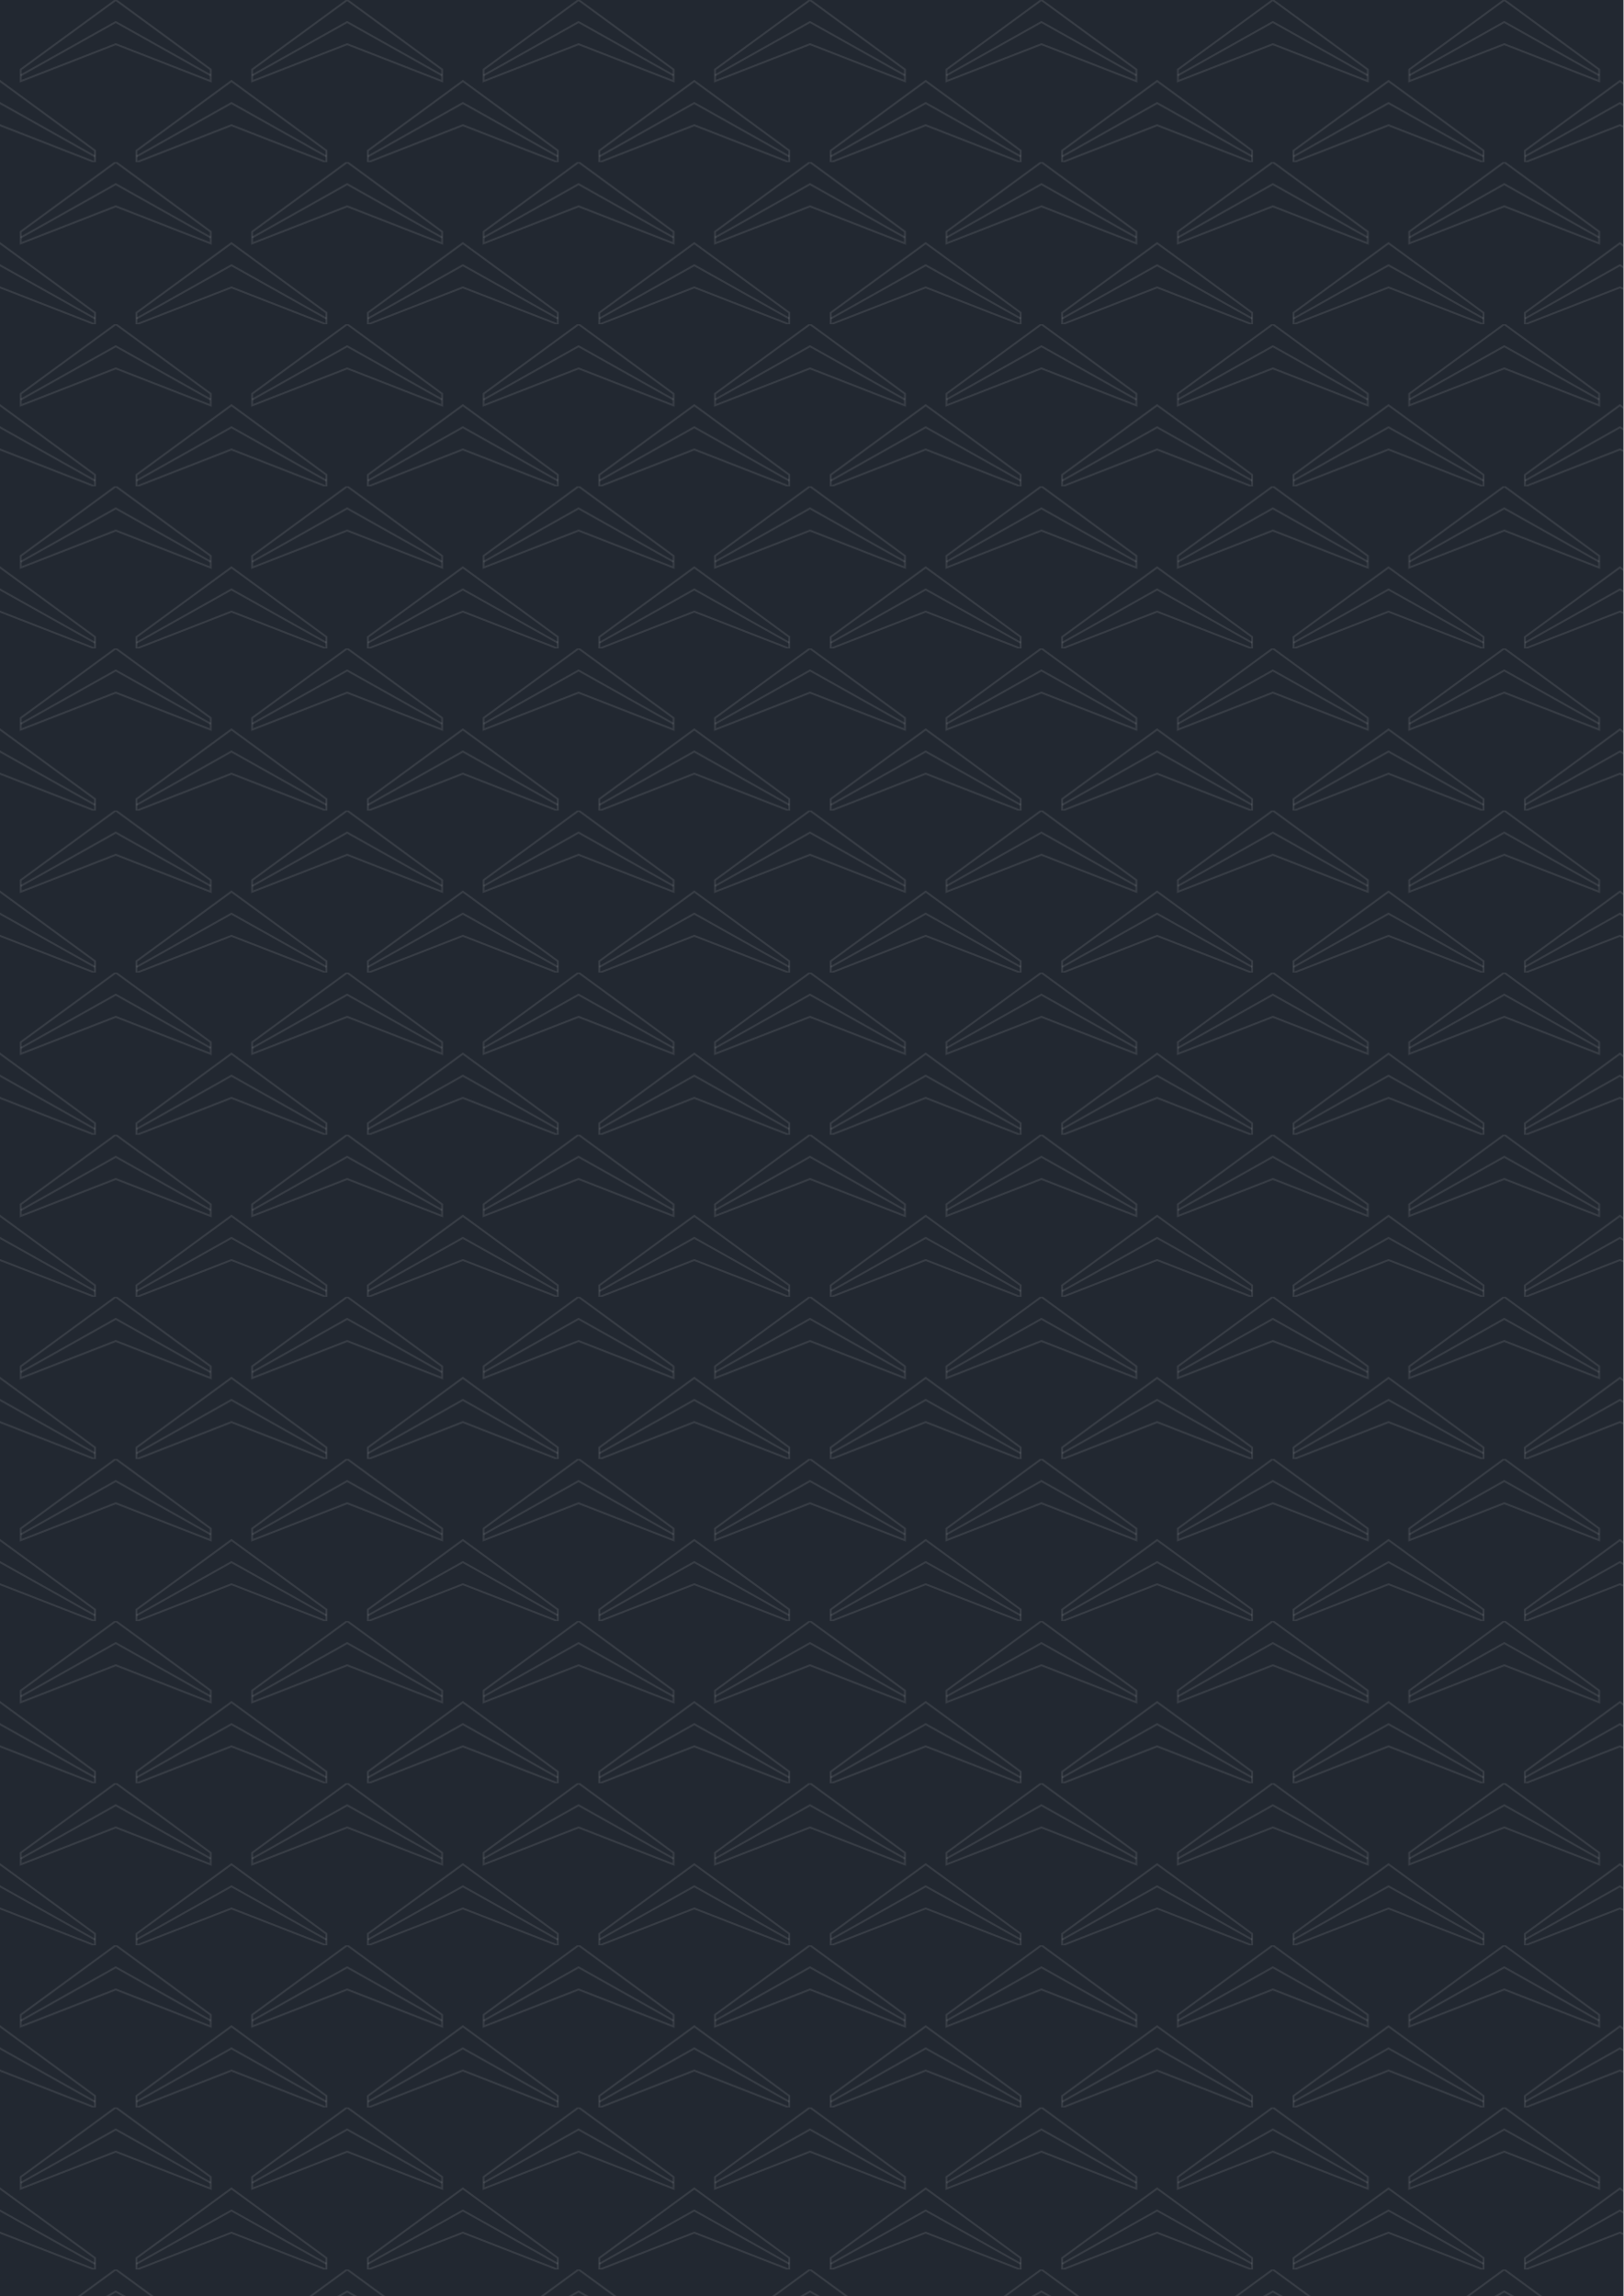
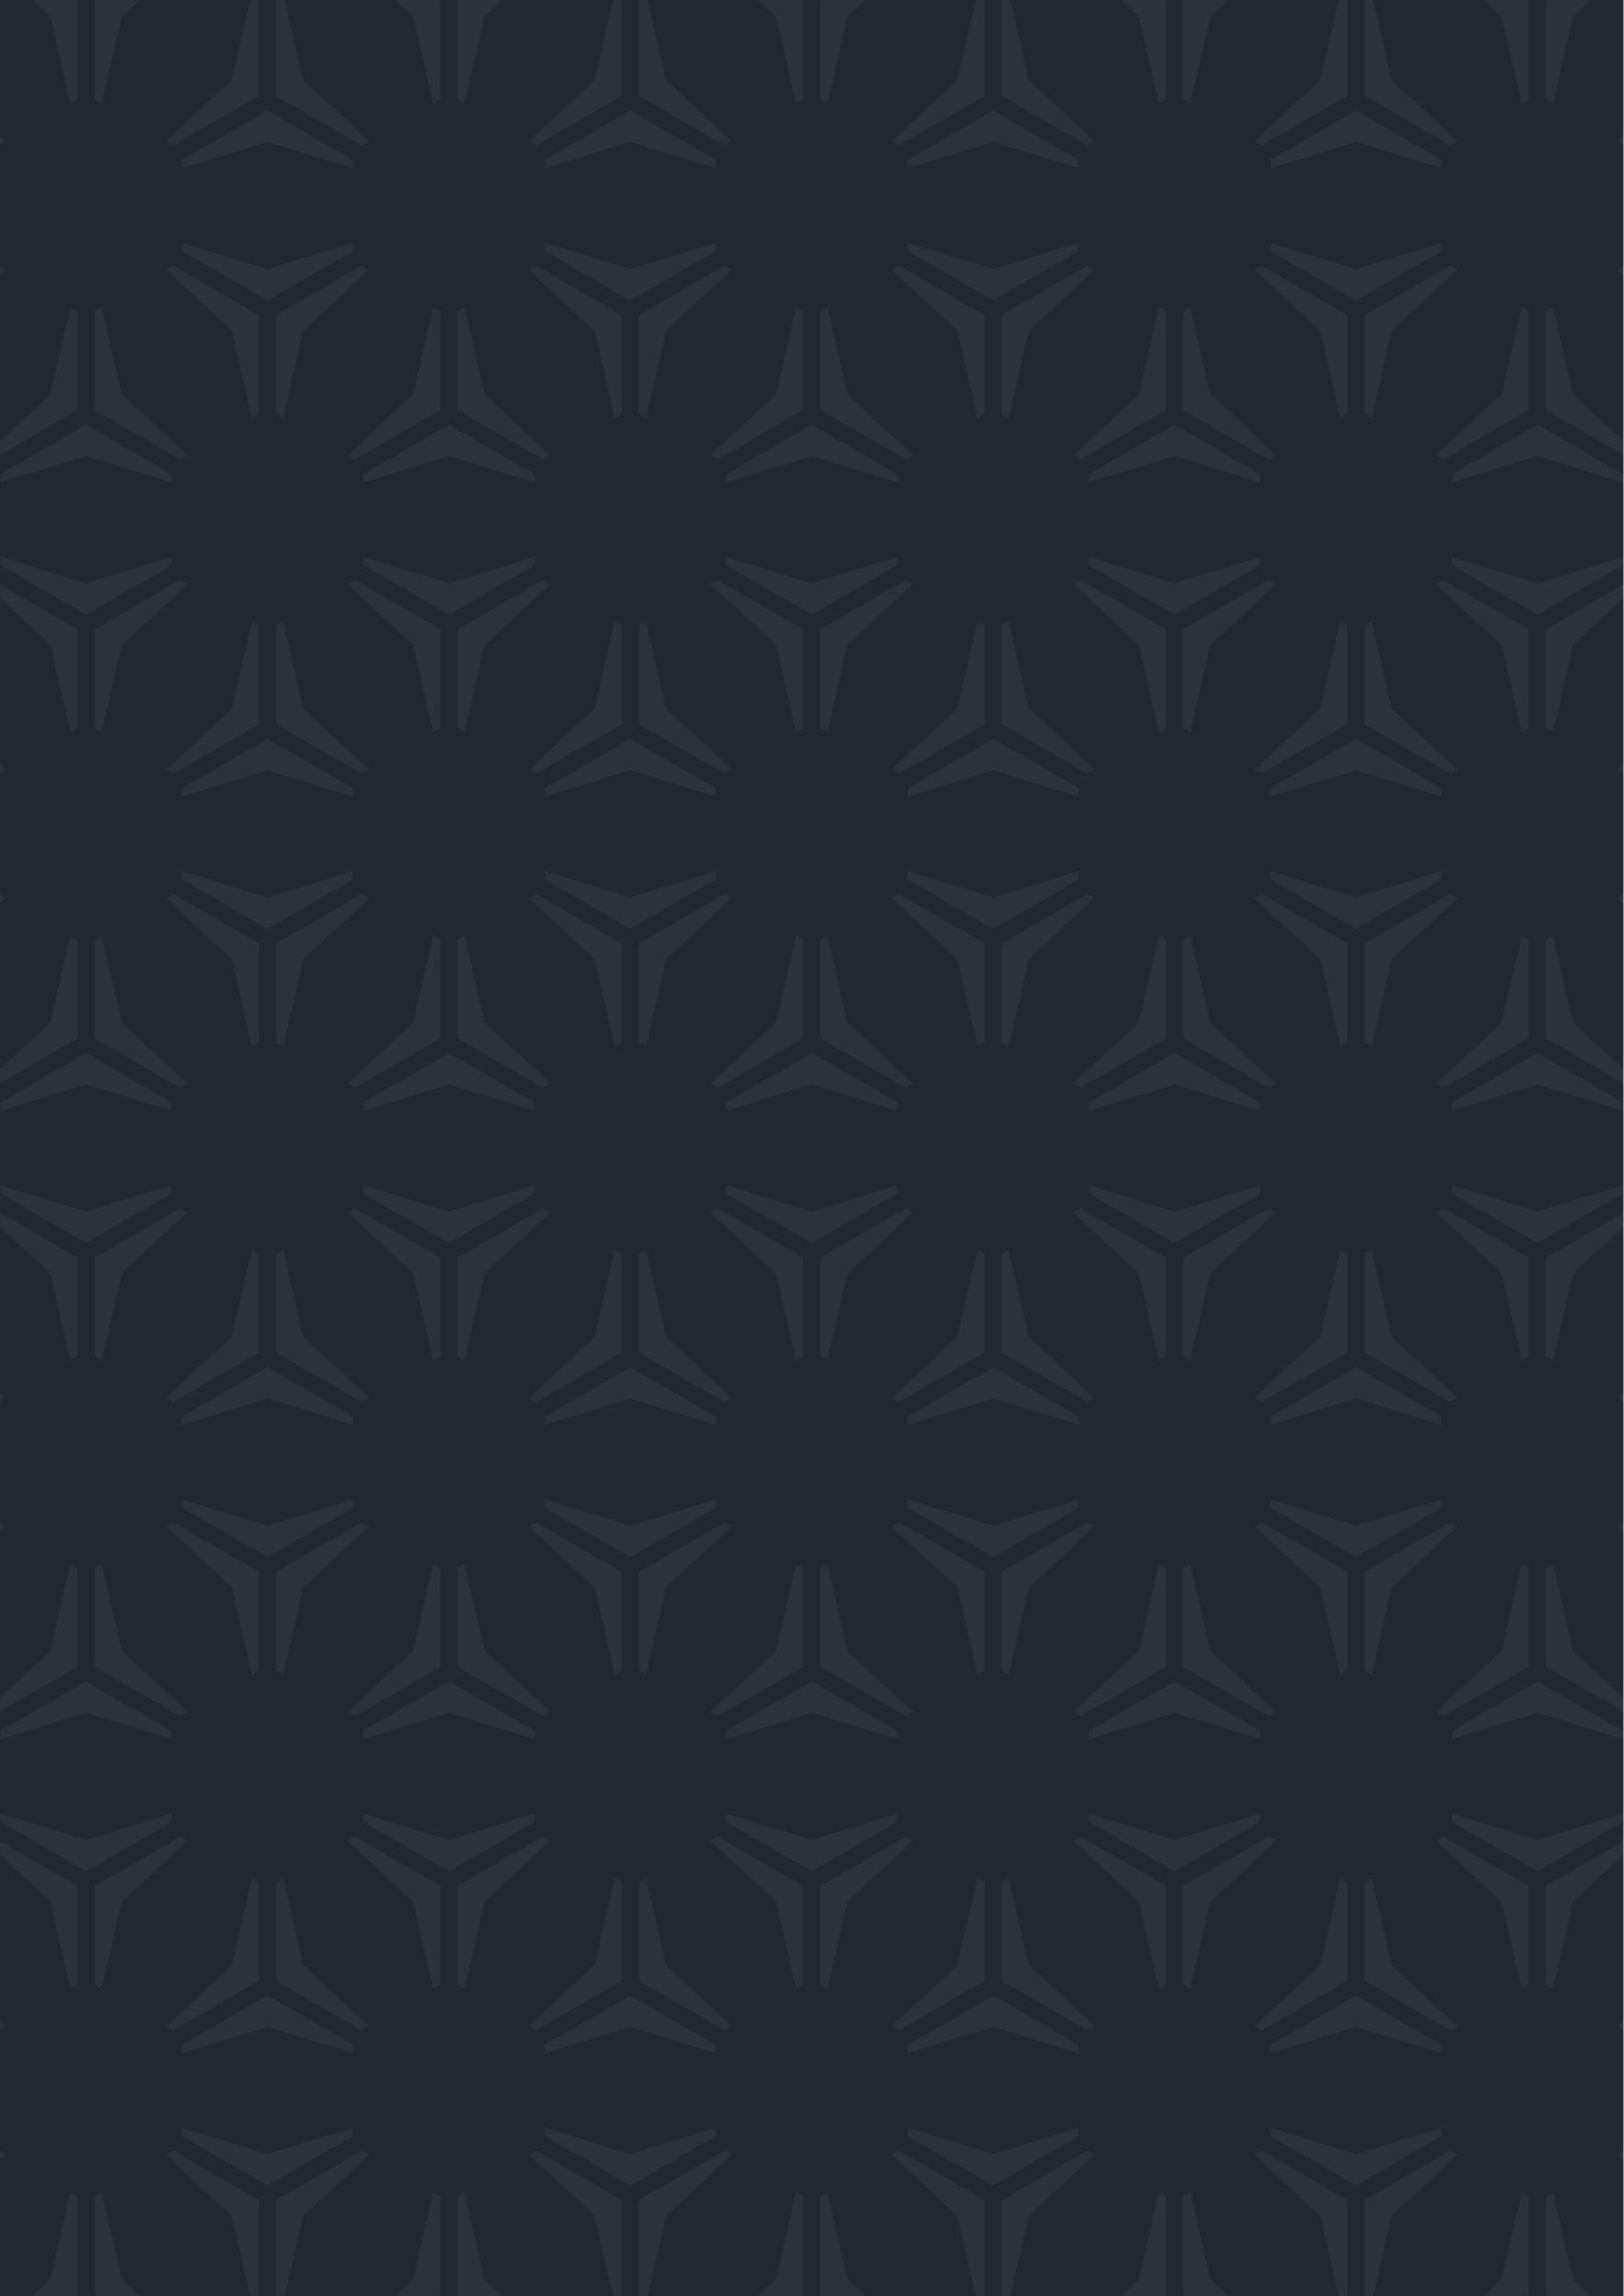
<svg xmlns="http://www.w3.org/2000/svg" width="1240" height="1754" viewBox="0 0 1240 1754">
-   <defs>
-     <pattern id="dbf" width="176.760" height="123.840" patternUnits="userSpaceOnUse">
-       <g transform="scale(0.72)">
-         <g fill="none" stroke="#FFFFFF" stroke-opacity="0.1" stroke-width="2">
-           <polygon points="22.0,86.2 122.8,46.9 223.5,86.2 223.5,73.8 122.8,0.0 22.0,73.8" />
-           <polyline points="22.0,80.0 122.8,23.4 223.5,80.0" />
-           <polygon points="267.5,86.2 368.2,46.9 469.0,86.2 469.0,73.8 368.2,0.0 267.5,73.8" />
-           <polyline points="267.5,80.0 368.2,23.4 469.0,80.0" />
-           <polygon points="-100.8,172.2 0.0,132.9 100.8,172.2 100.8,159.8 0.0,86.0 -100.8,159.8" />
-           <polyline points="-100.8,166.0 0.0,109.4 100.8,166.0" />
-           <polygon points="144.8,172.2 245.5,132.9 346.2,172.2 346.2,159.8 245.5,86.0 144.8,159.8" />
-           <polyline points="144.8,166.0 245.5,109.4 346.2,166.0" />
-           <polygon points="390.2,172.2 491.0,132.9 591.8,172.2 591.8,159.8 491.0,86.0 390.2,159.8" />
-           <polyline points="390.2,166.0 491.0,109.4 591.8,166.0" />
-         </g>
-       </g>
-     </pattern>
-   </defs>
  <rect width="100%" height="100%" fill="#222831" />
-   <rect width="100%" height="100%" fill="url(#dbf)" />
+   <g fill="#FFFFFF" fill-opacity="0.05">
+     <polygon points="-199.4,-245.3 -184.2,-178.7 -134.1,-132.2 -139.6,-129.1 -204.9,-166.8 -204.9,-242.1" />
+     <polygon points="-11.5,-132.2 38.5,-178.7 53.8,-245.3 59.2,-242.1 59.2,-166.8 -6.0,-129.1" />
+     <polygon points="-146.1,-111.5 -211.4,-131.6 -276.7,-111.5 -276.7,-117.8 -211.4,-155.5 -146.1,-117.8" />
+     <polygon points="-276.7,-54.5 -211.4,-34.4 -146.1,-54.5 -146.1,-48.2 -211.4,-10.5 -276.7,-48.2" />
+     <polygon points="77.7,-245.3 93.0,-178.7 143.0,-132.2 137.5,-129.1 72.3,-166.8 72.3,-242.1" />
+     <polygon points="265.6,-132.2 315.6,-178.7 330.9,-245.3 336.4,-242.1 336.4,-166.8 271.1,-129.1" />
+     <polygon points="131.0,-111.5 65.7,-131.6 0.5,-111.5 0.5,-117.8 65.7,-155.5 131.0,-117.8" />
+     <polygon points="0.5,-54.5 65.7,-34.4 131.0,-54.5 131.0,-48.2 65.7,-10.5 0.5,-48.2" />
+     <polygon points="354.8,-245.3 370.1,-178.7 420.1,-132.2 414.7,-129.1 349.4,-166.8 349.4,-242.1" />
+     <polygon points="542.7,-132.2 592.8,-178.7 608.0,-245.3 613.5,-242.1 613.5,-166.8 548.2,-129.1" />
+     <polygon points="408.2,-111.5 342.9,-131.6 277.6,-111.5 277.6,-117.8 342.9,-155.5 408.2,-117.8" />
+     <polygon points="277.6,-54.5 342.9,-34.4 408.2,-54.5 408.2,-48.2 342.9,-10.5 277.6,-48.2" />
+     <polygon points="632.0,-245.3 647.2,-178.7 697.3,-132.2 691.8,-129.1 626.5,-166.8 626.5,-242.1" />
+     <polygon points="819.9,-132.2 869.9,-178.7 885.2,-245.3 890.6,-242.1 890.6,-166.8 825.3,-129.1" />
+     <polygon points="685.3,-111.5 620.0,-131.6 554.7,-111.5 554.7,-117.8 620.0,-155.5 685.3,-117.8" />
+     <polygon points="554.7,-54.5 620.0,-34.4 685.3,-54.5 685.3,-48.2 620.0,-10.5 554.7,-48.2" />
+     <polygon points="909.1,-245.3 924.4,-178.7 974.4,-132.2 968.9,-129.1 903.6,-166.8 903.6,-242.1" />
+     <polygon points="1097.0,-132.2 1147.0,-178.7 1162.3,-245.3 1167.7,-242.1 1167.7,-166.8 1102.5,-129.1" />
+     <polygon points="962.4,-111.5 897.1,-131.6 831.8,-111.5 831.8,-117.8 897.1,-155.5 962.4,-117.8" />
+     <polygon points="831.8,-54.5 897.1,-34.4 962.4,-54.5 962.4,-48.2 897.1,-10.5 831.8,-48.2" />
+     <polygon points="1186.2,-245.3 1201.5,-178.7 1251.5,-132.2 1246.0,-129.1 1180.8,-166.8 1180.8,-242.1" />
+     <polygon points="1374.1,-132.2 1424.2,-178.7 1439.4,-245.3 1444.9,-242.1 1444.9,-166.8 1379.6,-129.1" />
+     <polygon points="1239.5,-111.5 1174.3,-131.6 1109.0,-111.5 1109.0,-117.8 1174.3,-155.5 1239.5,-117.8" />
+     <polygon points="1109.0,-54.5 1174.3,-34.4 1239.5,-54.5 1239.5,-48.2 1174.3,-10.5 1109.0,-48.2" />
+     <polygon points="1516.7,-111.5 1451.4,-131.6 1386.1,-111.5 1386.1,-117.8 1451.4,-155.5 1516.7,-117.8" />
+     <polygon points="1386.1,-54.5 1451.4,-34.4 1516.7,-54.5 1516.7,-48.2 1451.4,-10.5 1386.1,-48.2" />
+     <polygon points="-134.1,-33.8 -184.2,12.7 -199.4,79.3 -204.9,76.1 -204.9,0.8 -139.6,-36.9" />
+     <polygon points="-150.1,107.8 -100.0,61.3 -84.8,-5.3 -79.3,-2.1 -79.3,73.2 -144.6,110.9" />
+     <polygon points="53.8,79.3 38.5,12.7 -11.5,-33.8 -6.0,-36.9 59.2,0.8 59.2,76.1" />
+     <polygon points="-60.8,-5.3 -45.6,61.3 4.4,107.8 -1.0,110.9 -66.3,73.2 -66.3,-2.1" />
+     <polygon points="143.0,-33.8 93.0,12.7 77.7,79.3 72.3,76.1 72.3,0.8 137.5,-36.9" />
+     <polygon points="127.1,107.8 177.1,61.3 192.3,-5.3 197.8,-2.1 197.8,73.2 132.5,110.9" />
+     <polygon points="-7.5,128.5 -72.8,108.4 -138.1,128.5 -138.1,122.2 -72.8,84.5 -7.5,122.2" />
+     <polygon points="-138.1,185.5 -72.8,205.6 -7.5,185.5 -7.5,191.8 -72.8,229.5 -138.1,191.8" />
+     <polygon points="330.9,79.3 315.6,12.7 265.6,-33.8 271.1,-36.9 336.4,0.8 336.4,76.1" />
+     <polygon points="216.3,-5.3 231.5,61.3 281.6,107.8 276.1,110.9 210.8,73.2 210.8,-2.1" />
+     <polygon points="420.1,-33.8 370.1,12.7 354.8,79.3 349.4,76.1 349.4,0.8 414.7,-36.9" />
+     <polygon points="404.2,107.8 454.2,61.3 469.5,-5.3 474.9,-2.1 474.9,73.2 409.6,110.9" />
+     <polygon points="269.6,128.5 204.3,108.4 139.0,128.5 139.0,122.2 204.3,84.5 269.6,122.2" />
+     <polygon points="139.0,185.5 204.3,205.6 269.6,185.5 269.6,191.8 204.3,229.5 139.0,191.8" />
+     <polygon points="608.0,79.3 592.8,12.7 542.7,-33.8 548.2,-36.9 613.5,0.8 613.5,76.1" />
+     <polygon points="493.4,-5.3 508.7,61.3 558.7,107.8 553.2,110.9 487.9,73.2 487.9,-2.1" />
+     <polygon points="697.3,-33.8 647.2,12.7 632.0,79.3 626.5,76.1 626.5,0.8 691.8,-36.9" />
+     <polygon points="681.3,107.8 731.3,61.3 746.6,-5.3 752.1,-2.1 752.1,73.2 686.8,110.9" />
+     <polygon points="546.7,128.5 481.4,108.4 416.2,128.5 416.2,122.2 481.4,84.5 546.7,122.2" />
+     <polygon points="416.2,185.5 481.4,205.6 546.7,185.5 546.7,191.8 481.4,229.5 416.2,191.8" />
+     <polygon points="885.2,79.3 869.9,12.7 819.9,-33.8 825.3,-36.9 890.6,0.8 890.6,76.1" />
+     <polygon points="770.5,-5.3 785.8,61.3 835.8,107.8 830.4,110.9 765.1,73.2 765.1,-2.1" />
+     <polygon points="974.4,-33.8 924.4,12.7 909.1,79.3 903.6,76.1 903.6,0.8 968.9,-36.9" />
+     <polygon points="958.4,107.8 1008.5,61.3 1023.7,-5.3 1029.2,-2.1 1029.2,73.2 963.9,110.9" />
+     <polygon points="823.8,128.5 758.6,108.4 693.3,128.5 693.3,122.2 758.6,84.5 823.8,122.2" />
+     <polygon points="693.3,185.5 758.6,205.6 823.8,185.5 823.8,191.8 758.6,229.5 693.3,191.8" />
+     <polygon points="1162.3,79.3 1147.0,12.7 1097.0,-33.8 1102.5,-36.9 1167.7,0.8 1167.7,76.1" />
+     <polygon points="1047.7,-5.3 1062.9,61.3 1112.9,107.8 1107.5,110.9 1042.2,73.2 1042.2,-2.1" />
+     <polygon points="1251.5,-33.8 1201.5,12.7 1186.2,79.3 1180.8,76.1 1180.8,0.8 1246.0,-36.9" />
+     <polygon points="1235.6,107.8 1285.6,61.3 1300.8,-5.3 1306.3,-2.1 1306.3,73.2 1241.0,110.9" />
+     <polygon points="1101.0,128.5 1035.7,108.4 970.4,128.5 970.4,122.2 1035.7,84.5 1101.0,122.2" />
+     <polygon points="970.4,185.5 1035.7,205.6 1101.0,185.5 1101.0,191.8 1035.7,229.5 970.4,191.8" />
+     <polygon points="1439.4,79.3 1424.2,12.7 1374.1,-33.8 1379.6,-36.9 1444.9,0.8 1444.9,76.1" />
+     <polygon points="1324.8,-5.3 1340.0,61.3 1390.1,107.8 1384.6,110.9 1319.3,73.2 1319.3,-2.1" />
+     <polygon points="1378.1,128.5 1312.8,108.4 1247.5,128.5 1247.5,122.2 1312.8,84.5 1378.1,122.2" />
+     <polygon points="1247.5,185.5 1312.8,205.6 1378.1,185.5 1378.1,191.8 1312.8,229.5 1247.5,191.8" />
+     <polygon points="-84.8,319.3 -100.0,252.7 -150.1,206.2 -144.6,203.1 -79.3,240.8 -79.3,316.1" />
+     <polygon points="-199.4,234.7 -184.2,301.3 -134.1,347.8 -139.6,350.9 -204.9,313.2 -204.9,237.9" />
+     <polygon points="4.4,206.2 -45.6,252.7 -60.8,319.3 -66.3,316.1 -66.3,240.8 -1.0,203.1" />
+     <polygon points="-11.5,347.8 38.5,301.3 53.8,234.7 59.2,237.9 59.2,313.2 -6.0,350.9" />
+     <polygon points="-146.1,368.5 -211.4,348.4 -276.7,368.5 -276.7,362.2 -211.4,324.5 -146.1,362.2" />
+     <polygon points="-276.7,425.5 -211.4,445.6 -146.1,425.5 -146.1,431.8 -211.4,469.5 -276.7,431.8" />
+     <polygon points="192.3,319.3 177.1,252.7 127.1,206.2 132.5,203.1 197.8,240.8 197.8,316.1" />
+     <polygon points="77.7,234.7 93.0,301.3 143.0,347.8 137.5,350.9 72.3,313.2 72.3,237.9" />
+     <polygon points="281.6,206.2 231.5,252.7 216.3,319.3 210.8,316.1 210.8,240.8 276.1,203.1" />
+     <polygon points="265.6,347.8 315.6,301.3 330.9,234.7 336.4,237.9 336.4,313.2 271.1,350.9" />
+     <polygon points="131.0,368.5 65.7,348.4 0.5,368.5 0.5,362.2 65.7,324.5 131.0,362.2" />
+     <polygon points="0.5,425.5 65.7,445.6 131.0,425.5 131.0,431.8 65.7,469.5 0.5,431.8" />
+     <polygon points="469.5,319.3 454.2,252.7 404.2,206.2 409.6,203.1 474.9,240.8 474.9,316.1" />
+     <polygon points="354.8,234.7 370.1,301.3 420.1,347.8 414.7,350.9 349.4,313.2 349.4,237.9" />
+     <polygon points="558.7,206.2 508.7,252.7 493.4,319.3 487.9,316.1 487.9,240.8 553.2,203.1" />
+     <polygon points="542.7,347.8 592.8,301.3 608.0,234.7 613.5,237.9 613.5,313.2 548.2,350.9" />
+     <polygon points="408.2,368.5 342.9,348.4 277.6,368.5 277.6,362.2 342.9,324.5 408.2,362.2" />
+     <polygon points="277.6,425.5 342.9,445.6 408.2,425.5 408.2,431.8 342.9,469.5 277.6,431.8" />
+     <polygon points="746.6,319.3 731.3,252.7 681.3,206.2 686.8,203.1 752.1,240.8 752.1,316.1" />
+     <polygon points="632.0,234.7 647.2,301.3 697.3,347.8 691.8,350.9 626.5,313.2 626.5,237.9" />
+     <polygon points="835.8,206.2 785.8,252.7 770.5,319.3 765.1,316.1 765.1,240.8 830.4,203.1" />
+     <polygon points="819.9,347.8 869.9,301.3 885.2,234.7 890.6,237.9 890.6,313.2 825.3,350.9" />
+     <polygon points="685.3,368.5 620.0,348.4 554.7,368.5 554.7,362.2 620.0,324.5 685.3,362.2" />
+     <polygon points="554.7,425.5 620.0,445.6 685.3,425.5 685.3,431.8 620.0,469.5 554.7,431.8" />
+     <polygon points="1023.7,319.3 1008.5,252.7 958.4,206.2 963.9,203.1 1029.2,240.8 1029.2,316.1" />
+     <polygon points="909.1,234.7 924.4,301.3 974.4,347.8 968.9,350.9 903.6,313.2 903.6,237.9" />
+     <polygon points="1112.9,206.2 1062.9,252.7 1047.7,319.3 1042.2,316.1 1042.2,240.8 1107.5,203.1" />
+     <polygon points="1097.0,347.8 1147.0,301.3 1162.3,234.7 1167.7,237.9 1167.7,313.2 1102.5,350.9" />
+     <polygon points="962.4,368.5 897.1,348.4 831.8,368.5 831.8,362.2 897.1,324.5 962.4,362.2" />
+     <polygon points="831.8,425.5 897.1,445.6 962.4,425.5 962.4,431.8 897.1,469.5 831.8,431.8" />
+     <polygon points="1300.8,319.3 1285.6,252.7 1235.6,206.2 1241.0,203.1 1306.3,240.8 1306.3,316.1" />
+     <polygon points="1186.2,234.7 1201.5,301.3 1251.5,347.8 1246.0,350.9 1180.8,313.2 1180.8,237.9" />
+     <polygon points="1390.1,206.2 1340.0,252.7 1324.8,319.3 1319.3,316.1 1319.3,240.8 1384.6,203.1" />
+     <polygon points="1374.1,347.8 1424.2,301.3 1439.4,234.7 1444.9,237.9 1444.9,313.2 1379.6,350.9" />
+     <polygon points="1239.5,368.5 1174.3,348.4 1109.0,368.5 1109.0,362.2 1174.3,324.5 1239.5,362.2" />
+     <polygon points="1109.0,425.5 1174.3,445.6 1239.5,425.5 1239.5,431.8 1174.3,469.5 1109.0,431.8" />
+     <polygon points="1516.7,368.5 1451.4,348.4 1386.1,368.5 1386.1,362.2 1451.4,324.5 1516.7,362.2" />
+     <polygon points="1386.1,425.5 1451.4,445.6 1516.7,425.5 1516.7,431.8 1451.4,469.5 1386.1,431.8" />
+     <polygon points="-134.1,446.2 -184.2,492.7 -199.4,559.3 -204.9,556.1 -204.9,480.8 -139.6,443.1" />
+     <polygon points="-150.1,587.8 -100.0,541.3 -84.8,474.7 -79.3,477.9 -79.3,553.2 -144.6,590.9" />
+     <polygon points="53.8,559.3 38.5,492.7 -11.5,446.2 -6.0,443.1 59.2,480.8 59.2,556.1" />
+     <polygon points="-60.8,474.7 -45.6,541.3 4.4,587.8 -1.0,590.9 -66.3,553.2 -66.3,477.9" />
+     <polygon points="143.0,446.2 93.0,492.7 77.7,559.3 72.3,556.1 72.3,480.8 137.5,443.1" />
+     <polygon points="127.1,587.8 177.1,541.3 192.3,474.7 197.8,477.9 197.8,553.2 132.5,590.9" />
+     <polygon points="-7.5,608.5 -72.8,588.4 -138.1,608.5 -138.1,602.2 -72.8,564.5 -7.5,602.2" />
+     <polygon points="-138.1,665.5 -72.8,685.6 -7.5,665.5 -7.5,671.8 -72.8,709.5 -138.1,671.8" />
+     <polygon points="330.9,559.3 315.6,492.7 265.6,446.2 271.1,443.1 336.4,480.8 336.4,556.1" />
+     <polygon points="216.3,474.7 231.5,541.3 281.6,587.8 276.1,590.9 210.8,553.2 210.8,477.9" />
+     <polygon points="420.1,446.2 370.1,492.7 354.8,559.3 349.4,556.1 349.4,480.8 414.7,443.1" />
+     <polygon points="404.2,587.8 454.2,541.3 469.5,474.7 474.9,477.9 474.9,553.2 409.6,590.9" />
+     <polygon points="269.6,608.5 204.3,588.4 139.0,608.5 139.0,602.2 204.3,564.5 269.6,602.2" />
+     <polygon points="139.0,665.5 204.3,685.6 269.6,665.5 269.6,671.8 204.3,709.5 139.0,671.8" />
+     <polygon points="608.0,559.3 592.8,492.7 542.7,446.2 548.2,443.1 613.5,480.8 613.5,556.1" />
+     <polygon points="493.4,474.7 508.7,541.3 558.7,587.8 553.2,590.9 487.9,553.2 487.9,477.9" />
+     <polygon points="697.3,446.2 647.2,492.7 632.0,559.3 626.5,556.1 626.5,480.8 691.8,443.1" />
+     <polygon points="681.3,587.8 731.3,541.3 746.6,474.7 752.1,477.9 752.1,553.2 686.8,590.9" />
+     <polygon points="546.7,608.5 481.4,588.4 416.2,608.5 416.2,602.2 481.4,564.5 546.7,602.2" />
+     <polygon points="416.2,665.5 481.4,685.6 546.7,665.5 546.7,671.8 481.4,709.5 416.2,671.8" />
+     <polygon points="885.2,559.3 869.9,492.7 819.9,446.2 825.3,443.1 890.6,480.8 890.6,556.1" />
+     <polygon points="770.5,474.7 785.8,541.3 835.8,587.8 830.4,590.9 765.1,553.2 765.1,477.9" />
+     <polygon points="974.4,446.2 924.4,492.7 909.1,559.3 903.6,556.1 903.6,480.8 968.9,443.1" />
+     <polygon points="958.4,587.8 1008.5,541.3 1023.7,474.7 1029.2,477.9 1029.2,553.2 963.9,590.9" />
+     <polygon points="823.8,608.5 758.6,588.4 693.3,608.5 693.3,602.2 758.6,564.5 823.8,602.2" />
+     <polygon points="693.3,665.5 758.6,685.6 823.8,665.5 823.8,671.8 758.6,709.5 693.3,671.8" />
+     <polygon points="1162.3,559.3 1147.0,492.7 1097.0,446.2 1102.5,443.1 1167.7,480.8 1167.7,556.1" />
+     <polygon points="1047.7,474.7 1062.9,541.3 1112.9,587.8 1107.5,590.9 1042.2,553.2 1042.2,477.9" />
+     <polygon points="1251.5,446.2 1201.5,492.7 1186.2,559.3 1180.8,556.1 1180.8,480.8 1246.0,443.1" />
+     <polygon points="1235.6,587.8 1285.6,541.3 1300.8,474.7 1306.3,477.9 1306.3,553.2 1241.0,590.9" />
+     <polygon points="1101.0,608.5 1035.7,588.4 970.4,608.5 970.4,602.2 1035.7,564.5 1101.0,602.2" />
+     <polygon points="970.4,665.5 1035.7,685.6 1101.0,665.5 1101.0,671.8 1035.7,709.5 970.4,671.8" />
+     <polygon points="1439.4,559.3 1424.2,492.7 1374.1,446.2 1379.6,443.1 1444.9,480.8 1444.9,556.1" />
+     <polygon points="1324.8,474.7 1340.0,541.3 1390.1,587.8 1384.6,590.9 1319.3,553.2 1319.3,477.9" />
+     <polygon points="1378.1,608.5 1312.8,588.4 1247.5,608.5 1247.5,602.2 1312.8,564.5 1378.1,602.2" />
+     <polygon points="1247.5,665.5 1312.8,685.6 1378.1,665.5 1378.1,671.8 1312.8,709.5 1247.5,671.8" />
+     <polygon points="-84.8,799.3 -100.0,732.7 -150.1,686.2 -144.6,683.1 -79.3,720.8 -79.3,796.1" />
+     <polygon points="-199.4,714.7 -184.2,781.3 -134.1,827.8 -139.6,830.9 -204.9,793.2 -204.9,717.9" />
+     <polygon points="4.4,686.2 -45.6,732.7 -60.8,799.3 -66.3,796.1 -66.3,720.8 -1.0,683.1" />
+     <polygon points="-11.5,827.8 38.5,781.3 53.8,714.7 59.2,717.9 59.2,793.2 -6.0,830.9" />
+     <polygon points="-146.1,848.5 -211.4,828.4 -276.7,848.5 -276.7,842.2 -211.4,804.5 -146.1,842.2" />
+     <polygon points="-276.7,905.5 -211.4,925.6 -146.1,905.5 -146.1,911.8 -211.4,949.5 -276.7,911.8" />
+     <polygon points="192.3,799.3 177.1,732.7 127.1,686.2 132.5,683.1 197.8,720.8 197.8,796.1" />
+     <polygon points="77.7,714.7 93.0,781.3 143.0,827.8 137.5,830.9 72.3,793.2 72.3,717.9" />
+     <polygon points="281.6,686.2 231.5,732.7 216.3,799.3 210.8,796.1 210.8,720.8 276.1,683.1" />
+     <polygon points="265.6,827.8 315.6,781.3 330.9,714.7 336.4,717.9 336.4,793.2 271.1,830.9" />
+     <polygon points="131.0,848.5 65.7,828.4 0.5,848.5 0.5,842.2 65.7,804.5 131.0,842.2" />
+     <polygon points="0.5,905.5 65.7,925.6 131.0,905.5 131.0,911.8 65.7,949.5 0.5,911.8" />
+     <polygon points="469.5,799.3 454.2,732.7 404.2,686.2 409.6,683.1 474.9,720.8 474.9,796.1" />
+     <polygon points="354.8,714.7 370.1,781.3 420.1,827.8 414.7,830.9 349.4,793.2 349.4,717.9" />
+     <polygon points="558.7,686.2 508.7,732.7 493.4,799.3 487.9,796.1 487.9,720.8 553.2,683.1" />
+     <polygon points="542.7,827.8 592.8,781.3 608.0,714.7 613.5,717.9 613.5,793.2 548.2,830.9" />
+     <polygon points="408.2,848.5 342.9,828.4 277.6,848.5 277.6,842.2 342.9,804.5 408.2,842.2" />
+     <polygon points="277.6,905.5 342.9,925.6 408.2,905.5 408.2,911.8 342.9,949.5 277.6,911.8" />
+     <polygon points="746.6,799.3 731.3,732.7 681.3,686.2 686.8,683.1 752.1,720.8 752.1,796.1" />
+     <polygon points="632.0,714.7 647.2,781.3 697.3,827.8 691.8,830.9 626.5,793.2 626.5,717.9" />
+     <polygon points="835.8,686.2 785.8,732.7 770.5,799.3 765.1,796.1 765.1,720.8 830.4,683.1" />
+     <polygon points="819.9,827.8 869.9,781.3 885.2,714.7 890.6,717.9 890.6,793.2 825.3,830.9" />
+     <polygon points="685.3,848.5 620.0,828.4 554.7,848.5 554.7,842.2 620.0,804.5 685.3,842.2" />
+     <polygon points="554.7,905.5 620.0,925.6 685.3,905.5 685.3,911.8 620.0,949.5 554.7,911.8" />
+     <polygon points="1023.7,799.3 1008.5,732.7 958.4,686.2 963.9,683.1 1029.2,720.8 1029.2,796.1" />
+     <polygon points="909.1,714.7 924.4,781.3 974.4,827.8 968.9,830.9 903.6,793.2 903.6,717.9" />
+     <polygon points="1112.9,686.2 1062.9,732.7 1047.7,799.3 1042.2,796.1 1042.2,720.8 1107.5,683.1" />
+     <polygon points="1097.0,827.8 1147.0,781.3 1162.3,714.7 1167.7,717.9 1167.7,793.2 1102.5,830.9" />
+     <polygon points="962.4,848.5 897.1,828.4 831.8,848.5 831.8,842.2 897.1,804.5 962.4,842.2" />
+     <polygon points="831.8,905.5 897.1,925.6 962.4,905.5 962.4,911.8 897.1,949.5 831.8,911.8" />
+     <polygon points="1300.8,799.3 1285.6,732.7 1235.6,686.2 1241.0,683.1 1306.3,720.8 1306.3,796.1" />
+     <polygon points="1186.2,714.7 1201.5,781.3 1251.5,827.8 1246.0,830.9 1180.8,793.2 1180.8,717.9" />
+     <polygon points="1390.1,686.2 1340.0,732.7 1324.8,799.3 1319.3,796.1 1319.3,720.8 1384.6,683.1" />
+     <polygon points="1374.1,827.8 1424.2,781.3 1439.4,714.7 1444.9,717.9 1444.9,793.2 1379.6,830.9" />
+     <polygon points="1239.5,848.5 1174.3,828.4 1109.0,848.5 1109.0,842.2 1174.3,804.5 1239.5,842.2" />
+     <polygon points="1109.0,905.5 1174.3,925.6 1239.5,905.5 1239.5,911.8 1174.3,949.5 1109.0,911.8" />
+     <polygon points="1516.7,848.5 1451.4,828.4 1386.1,848.5 1386.1,842.2 1451.4,804.5 1516.7,842.2" />
+     <polygon points="1386.1,905.5 1451.4,925.6 1516.7,905.5 1516.7,911.8 1451.4,949.5 1386.1,911.8" />
+     <polygon points="-134.1,926.2 -184.2,972.7 -199.4,1039.3 -204.9,1036.1 -204.9,960.8 -139.6,923.1" />
+     <polygon points="-150.1,1067.8 -100.0,1021.3 -84.8,954.7 -79.3,957.9 -79.3,1033.2 -144.6,1070.9" />
+     <polygon points="53.8,1039.3 38.5,972.7 -11.5,926.2 -6.0,923.1 59.2,960.8 59.2,1036.1" />
+     <polygon points="-60.8,954.7 -45.6,1021.3 4.4,1067.8 -1.0,1070.9 -66.3,1033.2 -66.3,957.9" />
+     <polygon points="143.0,926.2 93.0,972.7 77.7,1039.3 72.3,1036.1 72.3,960.8 137.5,923.1" />
+     <polygon points="127.1,1067.8 177.1,1021.3 192.3,954.7 197.8,957.9 197.8,1033.2 132.5,1070.9" />
+     <polygon points="-7.5,1088.5 -72.8,1068.4 -138.1,1088.5 -138.1,1082.2 -72.8,1044.5 -7.5,1082.2" />
+     <polygon points="-138.1,1145.5 -72.8,1165.6 -7.5,1145.5 -7.5,1151.8 -72.8,1189.5 -138.1,1151.8" />
+     <polygon points="330.9,1039.3 315.6,972.7 265.6,926.2 271.1,923.1 336.4,960.8 336.4,1036.1" />
+     <polygon points="216.3,954.7 231.5,1021.3 281.6,1067.8 276.1,1070.9 210.8,1033.2 210.8,957.9" />
+     <polygon points="420.1,926.2 370.1,972.7 354.8,1039.3 349.4,1036.1 349.4,960.8 414.7,923.1" />
+     <polygon points="404.2,1067.8 454.2,1021.3 469.5,954.7 474.9,957.9 474.9,1033.2 409.6,1070.9" />
+     <polygon points="269.6,1088.5 204.3,1068.4 139.0,1088.5 139.0,1082.2 204.3,1044.5 269.6,1082.2" />
+     <polygon points="139.0,1145.5 204.3,1165.6 269.6,1145.5 269.6,1151.8 204.3,1189.5 139.0,1151.8" />
+     <polygon points="608.0,1039.3 592.8,972.7 542.7,926.2 548.2,923.1 613.5,960.8 613.5,1036.1" />
+     <polygon points="493.4,954.7 508.7,1021.3 558.7,1067.8 553.2,1070.9 487.9,1033.2 487.9,957.9" />
+     <polygon points="697.3,926.2 647.2,972.7 632.0,1039.3 626.5,1036.1 626.5,960.8 691.8,923.1" />
+     <polygon points="681.3,1067.8 731.3,1021.3 746.6,954.7 752.1,957.9 752.1,1033.2 686.8,1070.9" />
+     <polygon points="546.7,1088.5 481.4,1068.4 416.2,1088.5 416.2,1082.2 481.4,1044.5 546.7,1082.2" />
+     <polygon points="416.2,1145.5 481.4,1165.6 546.7,1145.5 546.7,1151.8 481.4,1189.5 416.2,1151.8" />
+     <polygon points="885.2,1039.3 869.9,972.7 819.9,926.2 825.3,923.1 890.6,960.8 890.6,1036.1" />
+     <polygon points="770.5,954.7 785.8,1021.3 835.8,1067.8 830.4,1070.9 765.1,1033.2 765.1,957.9" />
+     <polygon points="974.4,926.2 924.4,972.7 909.1,1039.3 903.6,1036.1 903.6,960.8 968.9,923.1" />
+     <polygon points="958.4,1067.8 1008.5,1021.3 1023.7,954.7 1029.2,957.9 1029.2,1033.2 963.9,1070.9" />
+     <polygon points="823.8,1088.5 758.6,1068.4 693.3,1088.5 693.3,1082.2 758.6,1044.5 823.8,1082.2" />
+     <polygon points="693.3,1145.5 758.6,1165.6 823.8,1145.5 823.8,1151.8 758.6,1189.5 693.3,1151.8" />
+     <polygon points="1162.3,1039.3 1147.0,972.7 1097.0,926.2 1102.5,923.1 1167.7,960.8 1167.7,1036.1" />
+     <polygon points="1047.7,954.7 1062.9,1021.3 1112.9,1067.8 1107.5,1070.9 1042.2,1033.2 1042.2,957.9" />
+     <polygon points="1251.5,926.2 1201.5,972.7 1186.2,1039.3 1180.8,1036.1 1180.8,960.8 1246.0,923.1" />
+     <polygon points="1235.6,1067.8 1285.6,1021.3 1300.8,954.7 1306.3,957.9 1306.3,1033.2 1241.0,1070.9" />
+     <polygon points="1101.0,1088.5 1035.7,1068.4 970.4,1088.5 970.4,1082.2 1035.7,1044.5 1101.0,1082.2" />
+     <polygon points="970.4,1145.5 1035.7,1165.6 1101.0,1145.5 1101.0,1151.8 1035.7,1189.5 970.4,1151.8" />
+     <polygon points="1439.4,1039.3 1424.2,972.7 1374.1,926.2 1379.6,923.1 1444.9,960.8 1444.9,1036.1" />
+     <polygon points="1324.8,954.7 1340.0,1021.3 1390.1,1067.8 1384.6,1070.9 1319.3,1033.2 1319.3,957.9" />
+     <polygon points="1378.1,1088.5 1312.8,1068.4 1247.5,1088.5 1247.5,1082.2 1312.8,1044.5 1378.1,1082.2" />
+     <polygon points="1247.5,1145.5 1312.8,1165.6 1378.1,1145.5 1378.1,1151.8 1312.8,1189.5 1247.5,1151.8" />
+     <polygon points="-84.8,1279.3 -100.0,1212.7 -150.1,1166.2 -144.6,1163.1 -79.3,1200.8 -79.3,1276.1" />
+     <polygon points="-199.4,1194.7 -184.2,1261.3 -134.1,1307.8 -139.6,1310.9 -204.9,1273.2 -204.9,1197.9" />
+     <polygon points="4.4,1166.2 -45.6,1212.7 -60.8,1279.3 -66.3,1276.1 -66.3,1200.8 -1.0,1163.1" />
+     <polygon points="-11.5,1307.8 38.5,1261.3 53.8,1194.7 59.2,1197.9 59.2,1273.2 -6.0,1310.9" />
+     <polygon points="-146.1,1328.5 -211.4,1308.4 -276.7,1328.5 -276.7,1322.2 -211.4,1284.5 -146.1,1322.2" />
+     <polygon points="-276.7,1385.5 -211.4,1405.6 -146.1,1385.5 -146.1,1391.8 -211.4,1429.5 -276.7,1391.8" />
+     <polygon points="192.3,1279.3 177.1,1212.7 127.1,1166.2 132.5,1163.1 197.8,1200.8 197.8,1276.1" />
+     <polygon points="77.7,1194.7 93.0,1261.3 143.0,1307.8 137.5,1310.9 72.3,1273.2 72.3,1197.9" />
+     <polygon points="281.6,1166.2 231.5,1212.7 216.3,1279.3 210.8,1276.1 210.8,1200.8 276.1,1163.1" />
+     <polygon points="265.6,1307.8 315.6,1261.3 330.9,1194.7 336.4,1197.9 336.4,1273.2 271.1,1310.9" />
+     <polygon points="131.0,1328.5 65.7,1308.4 0.5,1328.5 0.5,1322.2 65.7,1284.5 131.0,1322.2" />
+     <polygon points="0.5,1385.5 65.7,1405.6 131.0,1385.5 131.0,1391.8 65.7,1429.5 0.5,1391.8" />
+     <polygon points="469.5,1279.3 454.2,1212.7 404.2,1166.2 409.6,1163.1 474.9,1200.8 474.9,1276.1" />
+     <polygon points="354.8,1194.7 370.1,1261.3 420.1,1307.8 414.7,1310.9 349.4,1273.2 349.4,1197.9" />
+     <polygon points="558.7,1166.2 508.7,1212.7 493.4,1279.3 487.9,1276.1 487.9,1200.8 553.2,1163.1" />
+     <polygon points="542.7,1307.8 592.8,1261.3 608.0,1194.7 613.5,1197.9 613.5,1273.2 548.2,1310.9" />
+     <polygon points="408.2,1328.5 342.9,1308.4 277.6,1328.5 277.6,1322.2 342.9,1284.5 408.2,1322.2" />
+     <polygon points="277.6,1385.5 342.9,1405.6 408.2,1385.5 408.2,1391.8 342.9,1429.5 277.6,1391.8" />
+     <polygon points="746.6,1279.3 731.3,1212.7 681.3,1166.2 686.8,1163.1 752.1,1200.8 752.1,1276.1" />
+     <polygon points="632.0,1194.7 647.2,1261.3 697.3,1307.8 691.8,1310.9 626.5,1273.2 626.5,1197.9" />
+     <polygon points="835.8,1166.2 785.8,1212.7 770.5,1279.3 765.1,1276.1 765.1,1200.8 830.4,1163.1" />
+     <polygon points="819.9,1307.8 869.9,1261.3 885.2,1194.7 890.6,1197.9 890.6,1273.2 825.3,1310.9" />
+     <polygon points="685.3,1328.5 620.0,1308.4 554.7,1328.5 554.7,1322.2 620.0,1284.5 685.3,1322.2" />
+     <polygon points="554.7,1385.5 620.0,1405.6 685.3,1385.5 685.3,1391.8 620.0,1429.5 554.7,1391.8" />
+     <polygon points="1023.7,1279.3 1008.5,1212.7 958.4,1166.2 963.9,1163.1 1029.2,1200.8 1029.2,1276.1" />
+     <polygon points="909.1,1194.7 924.4,1261.3 974.4,1307.8 968.9,1310.9 903.6,1273.2 903.6,1197.9" />
+     <polygon points="1112.9,1166.2 1062.9,1212.7 1047.7,1279.3 1042.2,1276.1 1042.2,1200.8 1107.5,1163.1" />
+     <polygon points="1097.0,1307.8 1147.0,1261.3 1162.3,1194.7 1167.7,1197.9 1167.7,1273.2 1102.5,1310.9" />
+     <polygon points="962.4,1328.5 897.1,1308.4 831.8,1328.5 831.8,1322.2 897.1,1284.5 962.4,1322.2" />
+     <polygon points="831.8,1385.5 897.1,1405.6 962.4,1385.5 962.4,1391.8 897.1,1429.5 831.8,1391.8" />
+     <polygon points="1300.8,1279.3 1285.6,1212.7 1235.6,1166.2 1241.0,1163.1 1306.3,1200.8 1306.3,1276.1" />
+     <polygon points="1186.2,1194.7 1201.5,1261.3 1251.5,1307.8 1246.0,1310.9 1180.8,1273.2 1180.8,1197.9" />
+     <polygon points="1390.1,1166.2 1340.0,1212.7 1324.8,1279.3 1319.3,1276.1 1319.3,1200.8 1384.6,1163.1" />
+     <polygon points="1374.1,1307.8 1424.2,1261.3 1439.4,1194.7 1444.9,1197.9 1444.9,1273.2 1379.6,1310.9" />
+     <polygon points="1239.5,1328.5 1174.3,1308.4 1109.0,1328.5 1109.0,1322.2 1174.3,1284.5 1239.5,1322.2" />
+     <polygon points="1109.0,1385.5 1174.3,1405.6 1239.5,1385.5 1239.5,1391.8 1174.3,1429.5 1109.0,1391.8" />
+     <polygon points="1516.7,1328.5 1451.4,1308.4 1386.1,1328.5 1386.1,1322.2 1451.4,1284.5 1516.7,1322.2" />
+     <polygon points="1386.1,1385.5 1451.4,1405.6 1516.7,1385.5 1516.7,1391.8 1451.4,1429.5 1386.1,1391.8" />
+     <polygon points="-134.1,1406.2 -184.2,1452.7 -199.4,1519.3 -204.9,1516.1 -204.9,1440.8 -139.6,1403.1" />
+     <polygon points="-150.1,1547.8 -100.0,1501.3 -84.8,1434.7 -79.3,1437.9 -79.3,1513.2 -144.6,1550.9" />
+     <polygon points="53.8,1519.3 38.5,1452.7 -11.5,1406.2 -6.0,1403.1 59.2,1440.8 59.2,1516.1" />
+     <polygon points="-60.8,1434.7 -45.6,1501.3 4.4,1547.8 -1.0,1550.9 -66.3,1513.2 -66.3,1437.9" />
+     <polygon points="143.0,1406.2 93.0,1452.7 77.7,1519.3 72.3,1516.1 72.3,1440.8 137.5,1403.1" />
+     <polygon points="127.1,1547.8 177.1,1501.3 192.3,1434.7 197.8,1437.9 197.8,1513.2 132.5,1550.9" />
+     <polygon points="-7.5,1568.5 -72.8,1548.4 -138.1,1568.5 -138.1,1562.2 -72.8,1524.5 -7.5,1562.2" />
+     <polygon points="-138.1,1625.5 -72.8,1645.6 -7.5,1625.5 -7.5,1631.8 -72.8,1669.5 -138.1,1631.8" />
+     <polygon points="330.9,1519.3 315.6,1452.7 265.6,1406.2 271.1,1403.1 336.4,1440.8 336.4,1516.1" />
+     <polygon points="216.3,1434.7 231.5,1501.3 281.6,1547.8 276.1,1550.9 210.8,1513.2 210.8,1437.9" />
+     <polygon points="420.1,1406.2 370.1,1452.7 354.8,1519.3 349.4,1516.1 349.4,1440.8 414.7,1403.1" />
+     <polygon points="404.2,1547.8 454.2,1501.3 469.5,1434.7 474.9,1437.9 474.9,1513.2 409.6,1550.9" />
+     <polygon points="269.6,1568.5 204.3,1548.4 139.0,1568.5 139.0,1562.2 204.3,1524.5 269.6,1562.2" />
+     <polygon points="139.0,1625.5 204.3,1645.6 269.6,1625.5 269.6,1631.8 204.3,1669.5 139.0,1631.8" />
+     <polygon points="608.0,1519.3 592.8,1452.7 542.7,1406.2 548.2,1403.1 613.5,1440.8 613.5,1516.1" />
+     <polygon points="493.4,1434.7 508.7,1501.3 558.7,1547.8 553.2,1550.9 487.9,1513.2 487.9,1437.9" />
+     <polygon points="697.3,1406.2 647.2,1452.7 632.0,1519.3 626.5,1516.1 626.5,1440.8 691.8,1403.1" />
+     <polygon points="681.3,1547.8 731.3,1501.3 746.6,1434.7 752.1,1437.9 752.1,1513.2 686.8,1550.9" />
+     <polygon points="546.7,1568.5 481.4,1548.4 416.2,1568.5 416.2,1562.2 481.4,1524.5 546.7,1562.2" />
+     <polygon points="416.2,1625.5 481.4,1645.6 546.7,1625.5 546.7,1631.8 481.4,1669.5 416.2,1631.8" />
+     <polygon points="885.2,1519.3 869.9,1452.7 819.9,1406.2 825.3,1403.1 890.6,1440.8 890.6,1516.1" />
+     <polygon points="770.5,1434.7 785.8,1501.3 835.8,1547.8 830.4,1550.9 765.1,1513.2 765.1,1437.9" />
+     <polygon points="974.4,1406.2 924.4,1452.7 909.1,1519.3 903.6,1516.1 903.6,1440.8 968.9,1403.1" />
+     <polygon points="958.4,1547.8 1008.5,1501.3 1023.7,1434.7 1029.2,1437.9 1029.2,1513.2 963.9,1550.9" />
+     <polygon points="823.8,1568.5 758.6,1548.4 693.3,1568.5 693.3,1562.2 758.6,1524.5 823.8,1562.2" />
+     <polygon points="693.3,1625.5 758.6,1645.6 823.8,1625.5 823.8,1631.8 758.6,1669.5 693.3,1631.8" />
+     <polygon points="1162.3,1519.3 1147.0,1452.7 1097.0,1406.2 1102.5,1403.1 1167.7,1440.8 1167.7,1516.1" />
+     <polygon points="1047.7,1434.7 1062.9,1501.3 1112.9,1547.8 1107.5,1550.9 1042.2,1513.2 1042.2,1437.9" />
+     <polygon points="1251.5,1406.2 1201.5,1452.7 1186.2,1519.3 1180.8,1516.1 1180.8,1440.8 1246.0,1403.1" />
+     <polygon points="1235.6,1547.8 1285.6,1501.3 1300.8,1434.7 1306.3,1437.9 1306.3,1513.2 1241.0,1550.9" />
+     <polygon points="1101.0,1568.5 1035.7,1548.4 970.4,1568.5 970.4,1562.2 1035.7,1524.5 1101.0,1562.2" />
+     <polygon points="970.4,1625.5 1035.7,1645.6 1101.0,1625.5 1101.0,1631.8 1035.7,1669.5 970.4,1631.8" />
+     <polygon points="1439.4,1519.3 1424.2,1452.7 1374.1,1406.2 1379.6,1403.1 1444.9,1440.8 1444.9,1516.1" />
+     <polygon points="1324.8,1434.7 1340.0,1501.3 1390.1,1547.8 1384.6,1550.9 1319.3,1513.2 1319.3,1437.9" />
+     <polygon points="1378.1,1568.5 1312.8,1548.4 1247.5,1568.5 1247.5,1562.2 1312.8,1524.5 1378.1,1562.2" />
+     <polygon points="1247.5,1625.5 1312.8,1645.6 1378.1,1625.5 1378.1,1631.8 1312.8,1669.5 1247.5,1631.8" />
+     <polygon points="-84.8,1759.3 -100.0,1692.7 -150.1,1646.2 -144.6,1643.1 -79.3,1680.8 -79.3,1756.1" />
+     <polygon points="-199.4,1674.7 -184.2,1741.3 -134.1,1787.8 -139.6,1790.9 -204.9,1753.2 -204.9,1677.9" />
+     <polygon points="4.4,1646.2 -45.6,1692.7 -60.8,1759.3 -66.3,1756.1 -66.3,1680.8 -1.0,1643.1" />
+     <polygon points="-11.5,1787.8 38.5,1741.3 53.8,1674.7 59.2,1677.9 59.2,1753.2 -6.0,1790.9" />
+     <polygon points="-146.1,1808.5 -211.4,1788.4 -276.7,1808.5 -276.7,1802.2 -211.4,1764.5 -146.1,1802.2" />
+     <polygon points="-276.7,1865.5 -211.4,1885.6 -146.1,1865.5 -146.1,1871.8 -211.4,1909.5 -276.7,1871.8" />
+     <polygon points="192.3,1759.3 177.1,1692.7 127.1,1646.2 132.5,1643.1 197.8,1680.8 197.8,1756.1" />
+     <polygon points="77.7,1674.7 93.0,1741.3 143.0,1787.8 137.5,1790.9 72.3,1753.2 72.3,1677.9" />
+     <polygon points="281.6,1646.2 231.5,1692.7 216.3,1759.3 210.8,1756.1 210.8,1680.8 276.1,1643.1" />
+     <polygon points="265.6,1787.8 315.6,1741.3 330.9,1674.7 336.4,1677.9 336.4,1753.2 271.1,1790.9" />
+     <polygon points="131.0,1808.5 65.7,1788.4 0.5,1808.5 0.5,1802.2 65.7,1764.5 131.0,1802.2" />
+     <polygon points="0.5,1865.5 65.7,1885.6 131.0,1865.5 131.0,1871.8 65.7,1909.5 0.5,1871.8" />
+     <polygon points="469.5,1759.3 454.2,1692.7 404.2,1646.2 409.6,1643.1 474.9,1680.8 474.9,1756.1" />
+     <polygon points="354.8,1674.7 370.1,1741.3 420.1,1787.8 414.7,1790.9 349.4,1753.2 349.4,1677.9" />
+     <polygon points="558.7,1646.2 508.7,1692.7 493.4,1759.3 487.9,1756.1 487.9,1680.8 553.2,1643.1" />
+     <polygon points="542.7,1787.8 592.8,1741.3 608.0,1674.7 613.5,1677.9 613.5,1753.2 548.2,1790.9" />
+     <polygon points="408.2,1808.5 342.9,1788.4 277.6,1808.5 277.6,1802.2 342.9,1764.5 408.2,1802.2" />
+     <polygon points="277.6,1865.5 342.9,1885.6 408.2,1865.5 408.2,1871.8 342.9,1909.5 277.6,1871.8" />
+     <polygon points="746.6,1759.3 731.3,1692.7 681.3,1646.2 686.8,1643.1 752.1,1680.8 752.1,1756.1" />
+     <polygon points="632.0,1674.7 647.2,1741.3 697.3,1787.8 691.8,1790.9 626.5,1753.2 626.5,1677.9" />
+     <polygon points="835.8,1646.2 785.8,1692.7 770.5,1759.3 765.1,1756.1 765.1,1680.8 830.4,1643.1" />
+     <polygon points="819.9,1787.8 869.9,1741.3 885.2,1674.7 890.6,1677.9 890.6,1753.2 825.3,1790.9" />
+     <polygon points="685.3,1808.5 620.0,1788.4 554.7,1808.5 554.7,1802.2 620.0,1764.5 685.3,1802.2" />
+     <polygon points="554.7,1865.5 620.0,1885.6 685.3,1865.5 685.3,1871.8 620.0,1909.5 554.7,1871.8" />
+     <polygon points="1023.7,1759.3 1008.5,1692.7 958.4,1646.2 963.9,1643.1 1029.2,1680.8 1029.2,1756.1" />
+     <polygon points="909.1,1674.7 924.4,1741.3 974.4,1787.8 968.9,1790.9 903.6,1753.2 903.6,1677.9" />
+     <polygon points="1112.9,1646.2 1062.9,1692.7 1047.7,1759.3 1042.2,1756.1 1042.2,1680.8 1107.5,1643.1" />
+     <polygon points="1097.0,1787.8 1147.0,1741.3 1162.3,1674.7 1167.7,1677.9 1167.7,1753.2 1102.5,1790.9" />
+     <polygon points="962.4,1808.5 897.1,1788.4 831.8,1808.5 831.8,1802.2 897.1,1764.5 962.4,1802.2" />
+     <polygon points="831.8,1865.5 897.1,1885.6 962.4,1865.5 962.4,1871.8 897.1,1909.5 831.8,1871.8" />
+     <polygon points="1300.8,1759.3 1285.6,1692.7 1235.6,1646.2 1241.0,1643.1 1306.3,1680.8 1306.3,1756.1" />
+     <polygon points="1186.2,1674.7 1201.5,1741.3 1251.5,1787.8 1246.0,1790.9 1180.8,1753.2 1180.8,1677.9" />
+     <polygon points="1390.1,1646.2 1340.0,1692.7 1324.8,1759.3 1319.3,1756.1 1319.3,1680.8 1384.6,1643.1" />
+     <polygon points="1374.1,1787.8 1424.2,1741.3 1439.4,1674.7 1444.9,1677.9 1444.9,1753.2 1379.6,1790.9" />
+     <polygon points="1239.5,1808.5 1174.3,1788.4 1109.0,1808.5 1109.0,1802.2 1174.3,1764.5 1239.5,1802.2" />
+     <polygon points="1109.0,1865.5 1174.3,1885.6 1239.5,1865.5 1239.5,1871.8 1174.3,1909.5 1109.0,1871.8" />
+     <polygon points="1516.7,1808.5 1451.4,1788.4 1386.1,1808.5 1386.1,1802.2 1451.4,1764.5 1516.7,1802.2" />
+     <polygon points="1386.1,1865.5 1451.4,1885.6 1516.7,1865.5 1516.7,1871.8 1451.4,1909.5 1386.1,1871.8" />
+     <polygon points="-134.1,1886.2 -184.2,1932.7 -199.4,1999.3 -204.9,1996.1 -204.9,1920.8 -139.6,1883.1" />
+     <polygon points="53.8,1999.3 38.5,1932.7 -11.5,1886.2 -6.0,1883.1 59.2,1920.8 59.2,1996.1" />
+     <polygon points="143.0,1886.2 93.0,1932.7 77.7,1999.3 72.3,1996.1 72.3,1920.8 137.5,1883.1" />
+     <polygon points="330.9,1999.3 315.6,1932.7 265.6,1886.2 271.1,1883.1 336.4,1920.8 336.4,1996.1" />
+     <polygon points="420.1,1886.2 370.1,1932.7 354.8,1999.3 349.4,1996.1 349.4,1920.8 414.7,1883.1" />
+     <polygon points="608.0,1999.3 592.8,1932.7 542.7,1886.2 548.2,1883.1 613.5,1920.8 613.5,1996.1" />
+     <polygon points="697.3,1886.2 647.2,1932.7 632.0,1999.3 626.5,1996.1 626.5,1920.8 691.8,1883.1" />
+     <polygon points="885.2,1999.3 869.9,1932.7 819.9,1886.2 825.3,1883.1 890.6,1920.8 890.6,1996.1" />
+     <polygon points="974.4,1886.2 924.4,1932.7 909.1,1999.3 903.6,1996.1 903.6,1920.8 968.9,1883.1" />
+     <polygon points="1162.3,1999.3 1147.0,1932.7 1097.0,1886.2 1102.5,1883.1 1167.7,1920.8 1167.7,1996.1" />
+     <polygon points="1251.5,1886.2 1201.5,1932.7 1186.2,1999.3 1180.8,1996.1 1180.8,1920.8 1246.0,1883.1" />
+     <polygon points="1439.4,1999.3 1424.2,1932.7 1374.1,1886.2 1379.6,1883.1 1444.9,1920.8 1444.9,1996.1" />
+   </g>
</svg>
